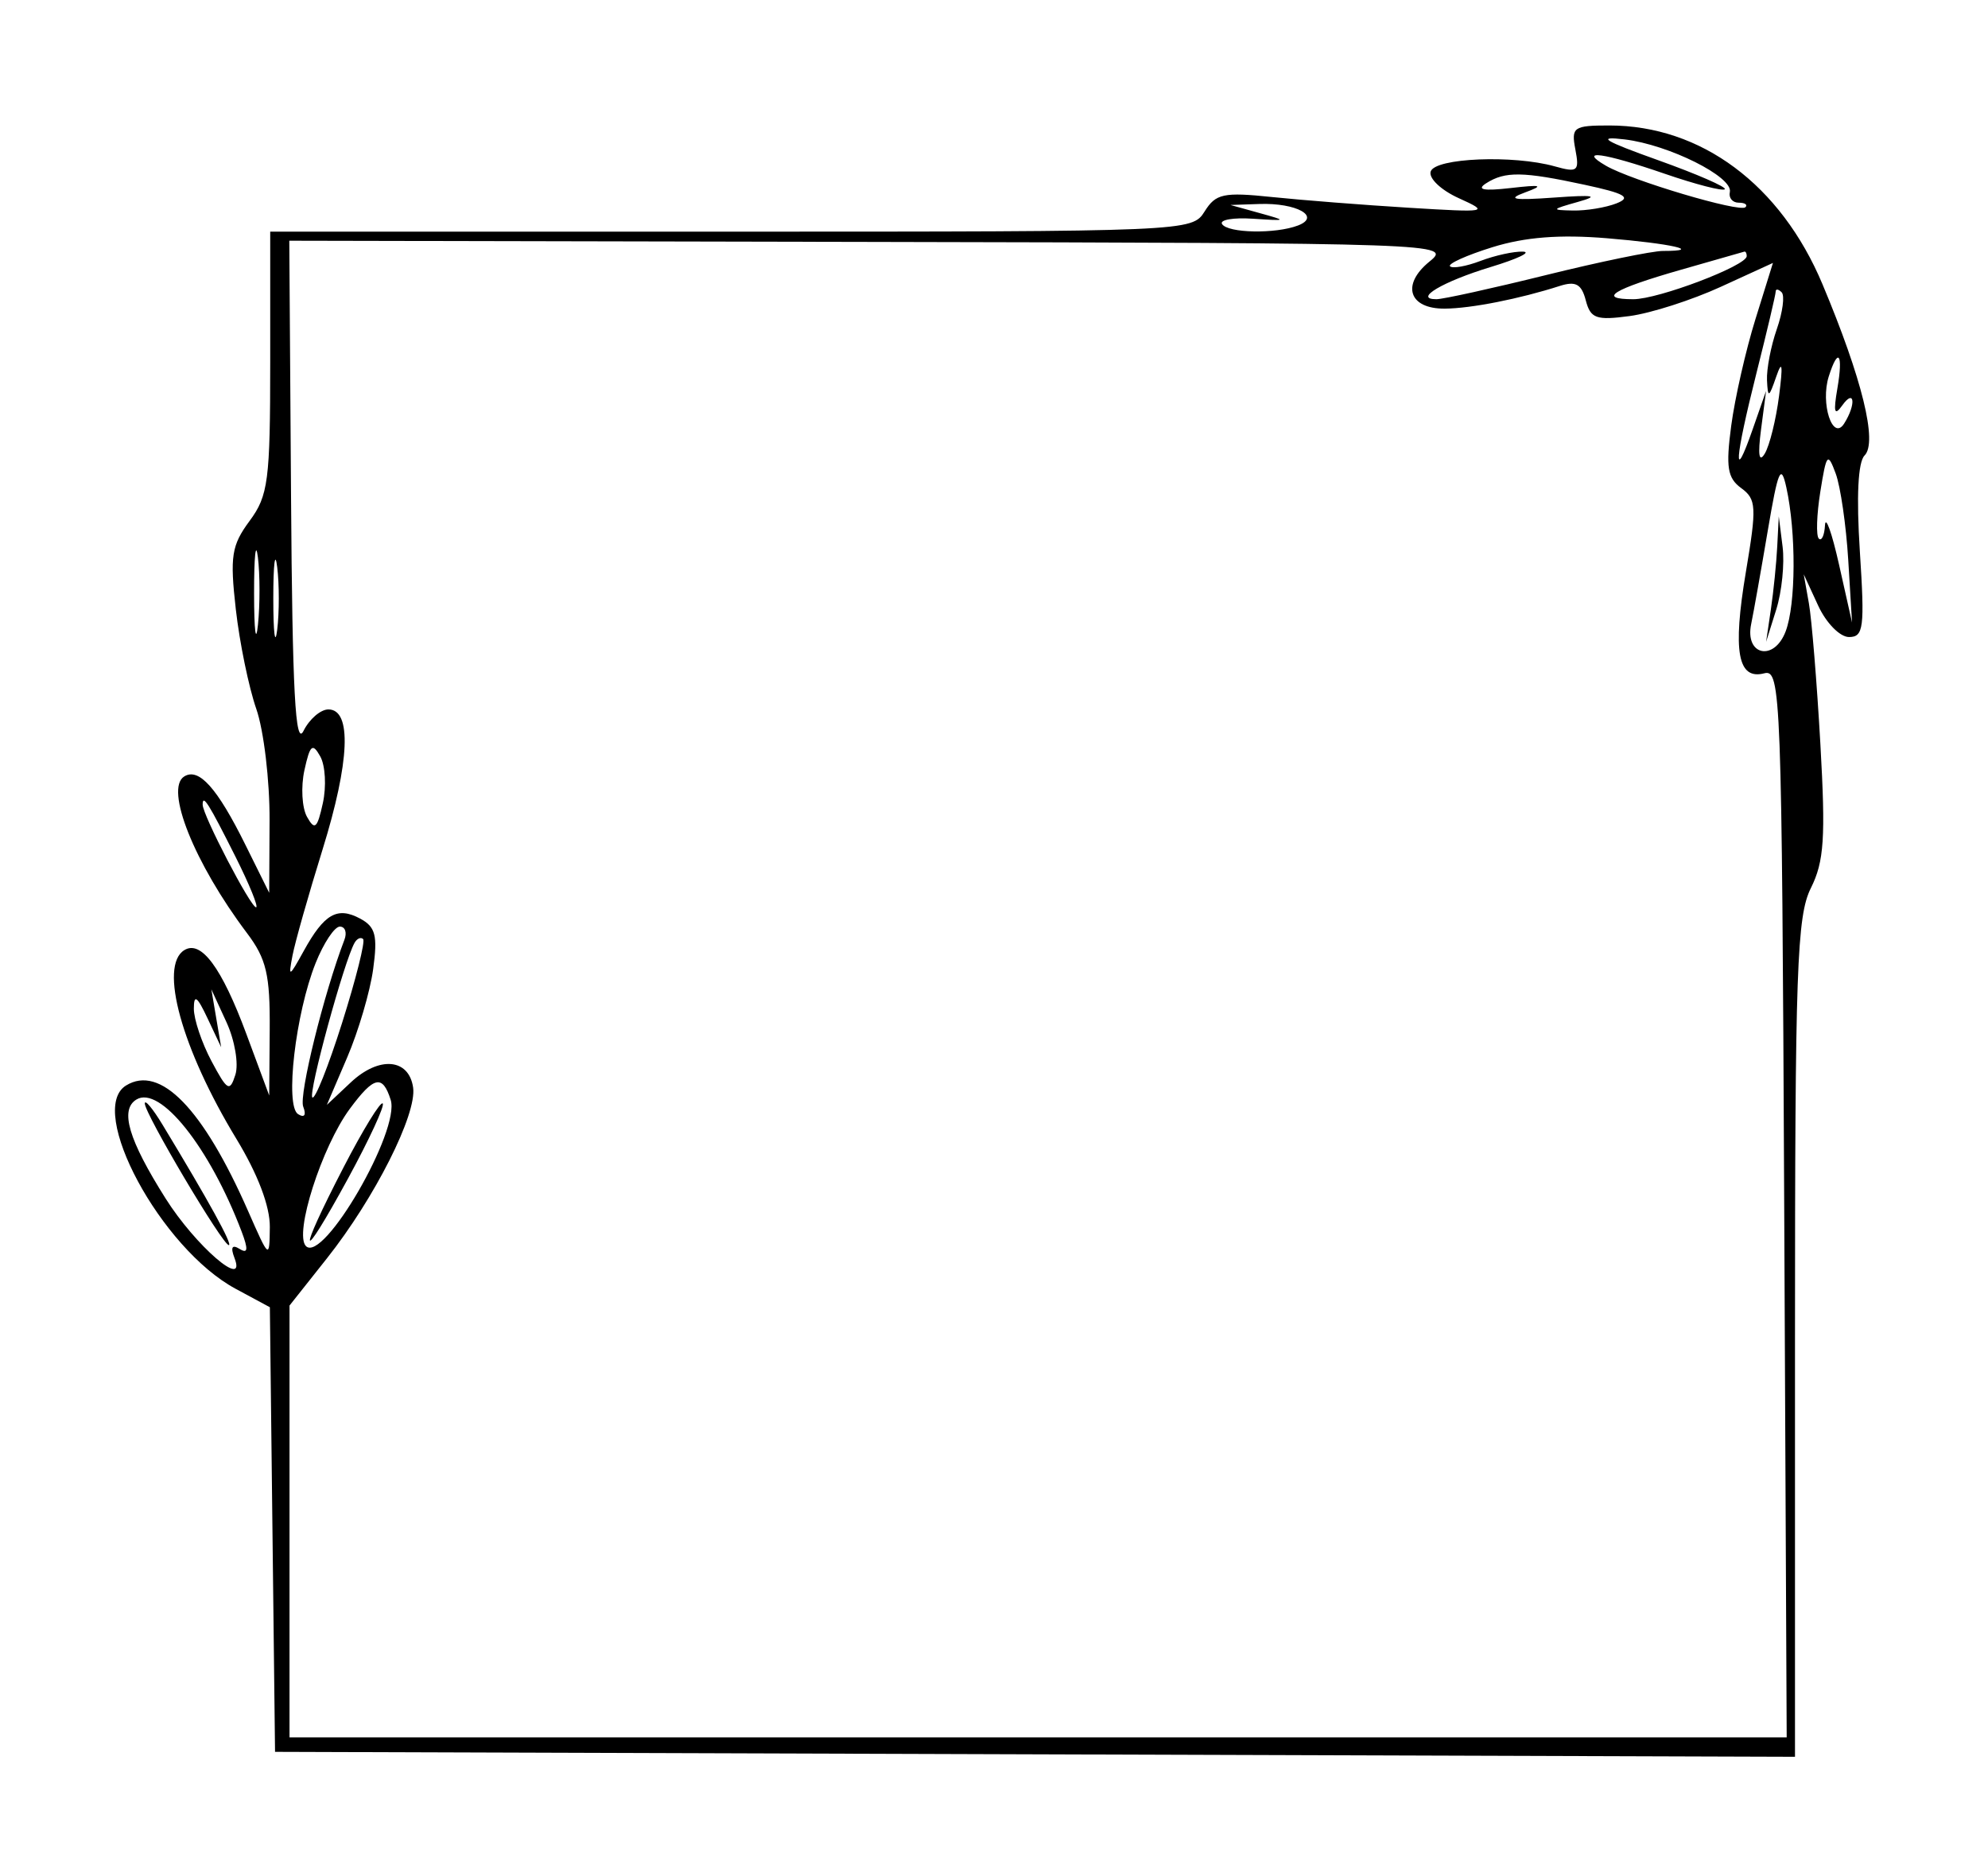
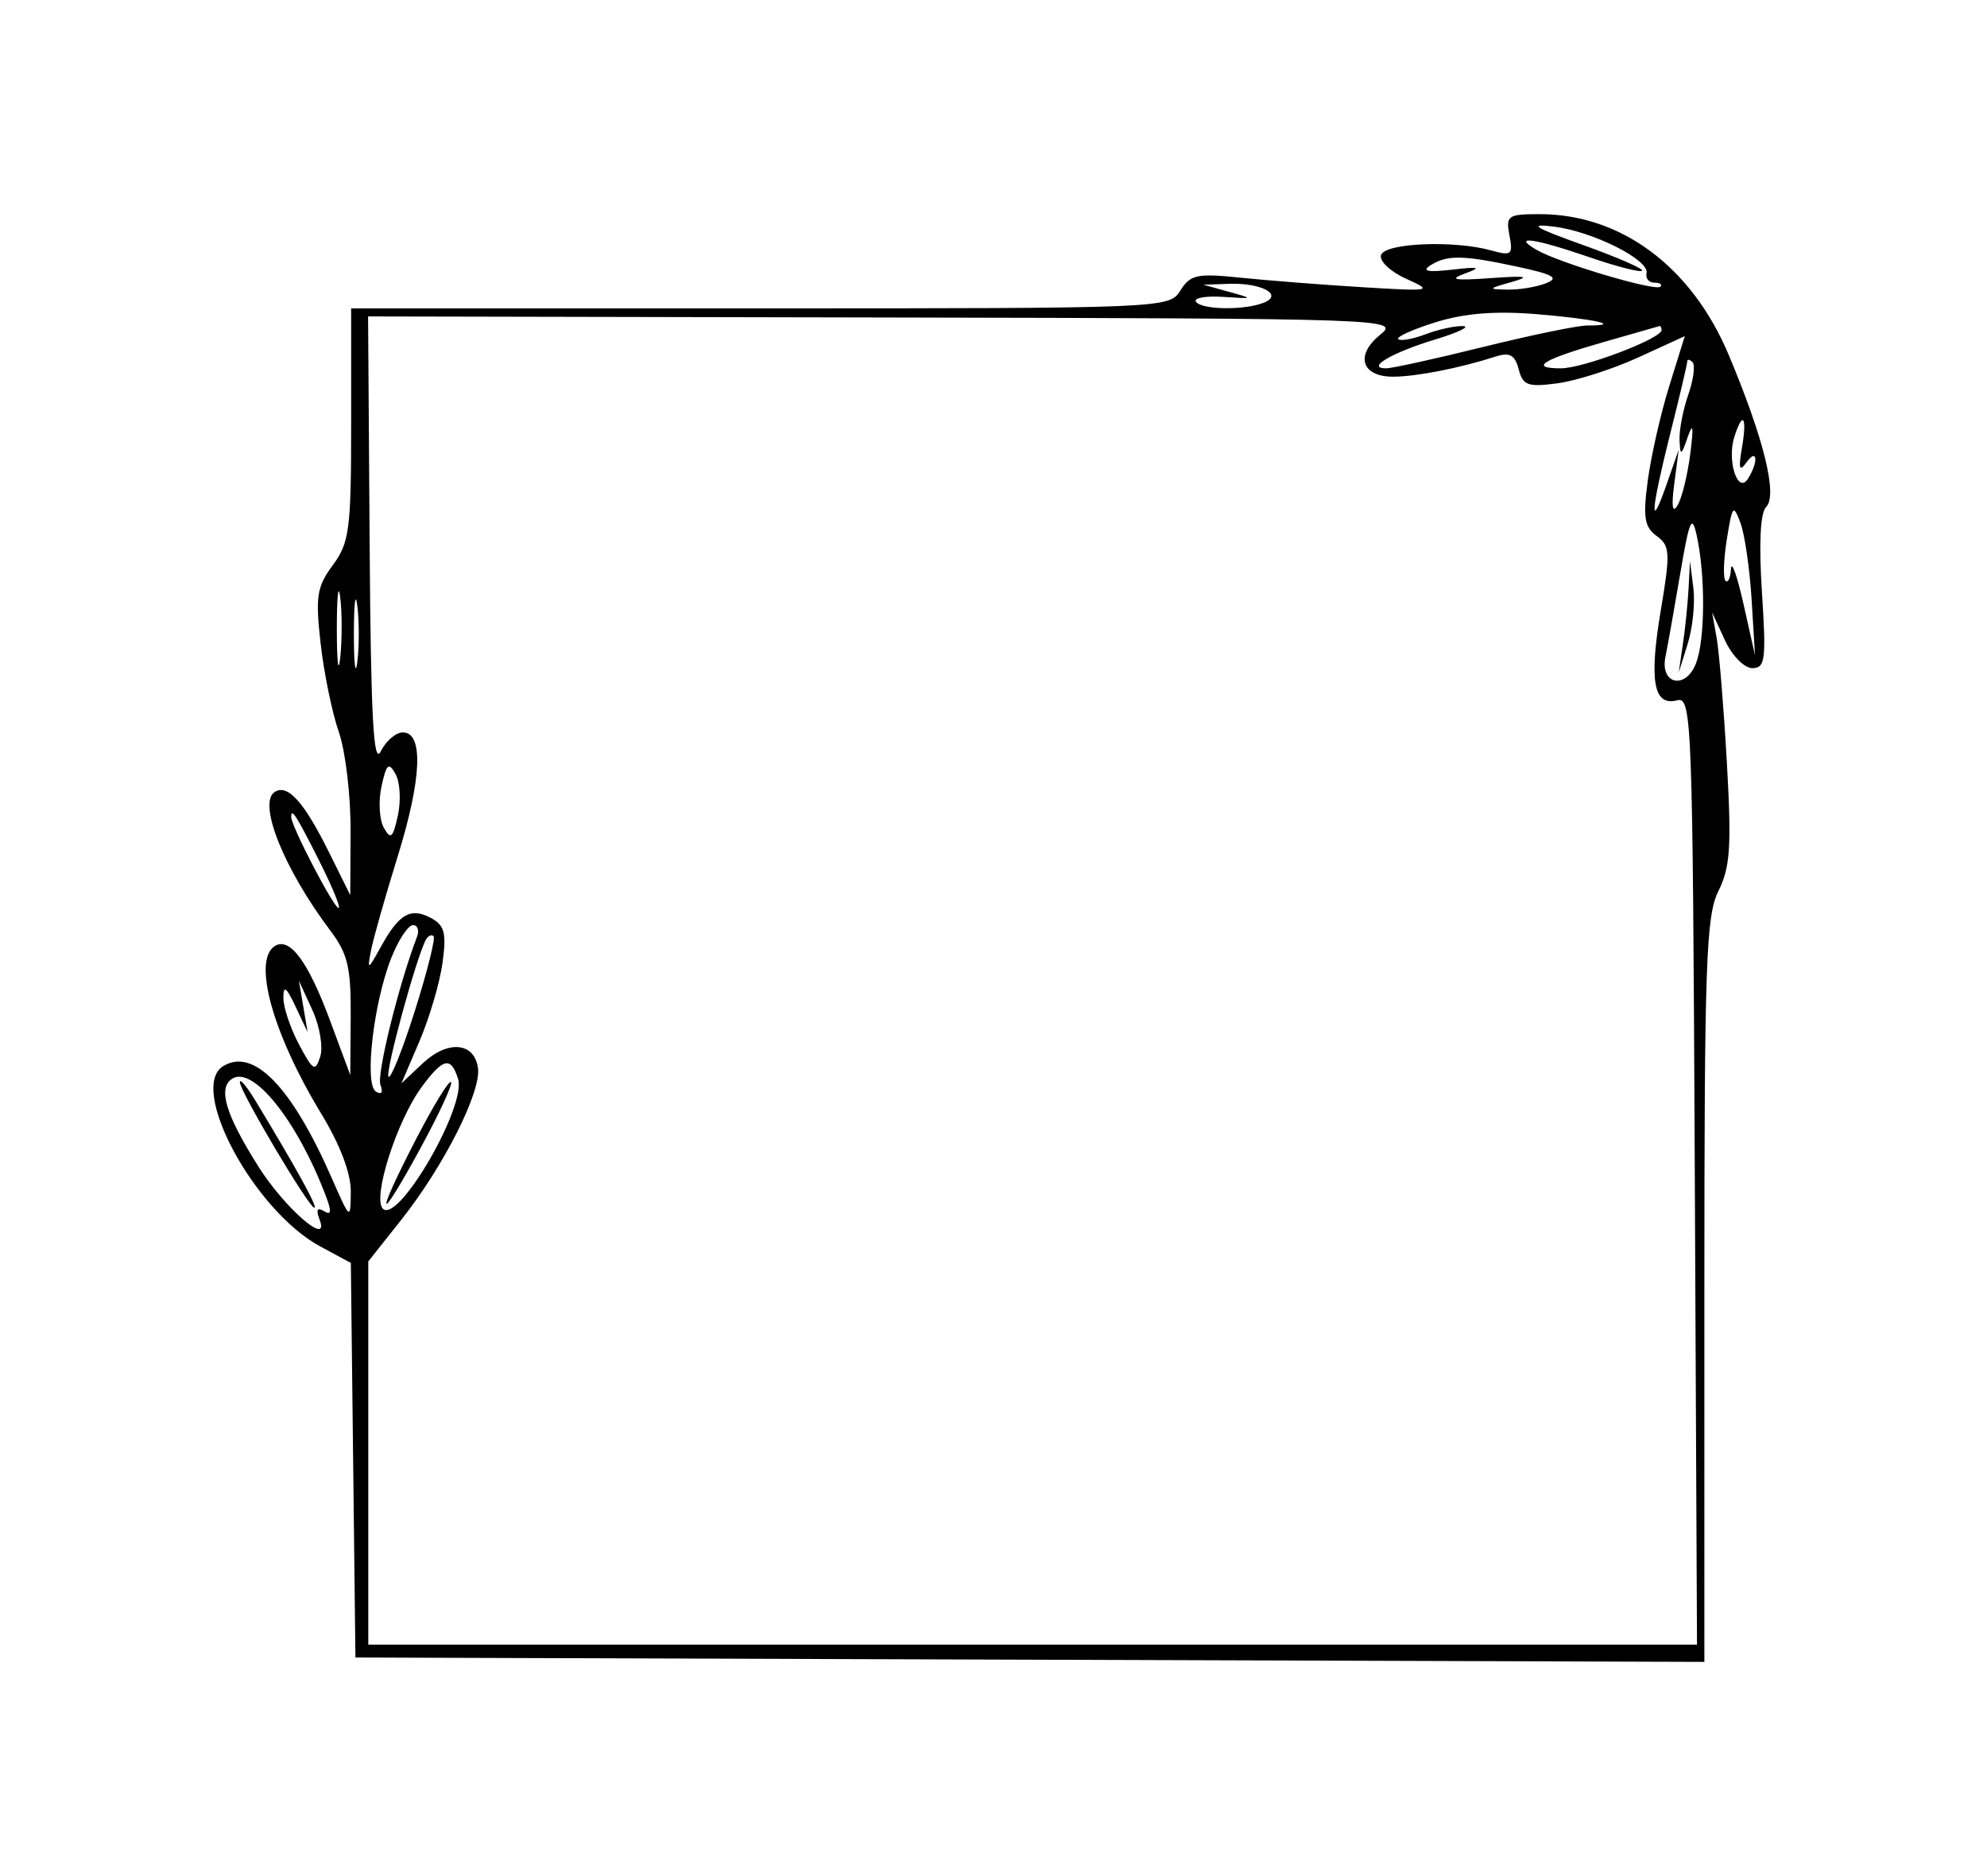
- <svg xmlns="http://www.w3.org/2000/svg" fill="currentColor" vector-effect="non-scaling-stroke" width="206" height="194" viewBox="0 0 206 194" version="1.1">
-   <path d="M 163.242 15.483 C 163.674 17.745, 163.484 17.902, 161.108 17.236 C 156.806 16.030, 148.727 16.361, 148.253 17.762 C 148.016 18.459, 149.317 19.698, 151.163 20.533 C 154.379 21.989, 154.193 22.025, 146 21.524 C 141.325 21.239, 134.941 20.739, 131.814 20.414 C 126.776 19.890, 125.979 20.061, 124.823 21.911 C 123.530 23.982, 123.113 24, 75.759 24 L 28 24 28 37.540 C 28 49.802, 27.798 51.354, 25.863 53.971 C 23.991 56.504, 23.814 57.637, 24.435 63.124 C 24.824 66.569, 25.779 71.212, 26.557 73.443 C 27.335 75.674, 27.954 80.875, 27.933 85 L 27.895 92.500 25.421 87.510 C 22.506 81.628, 20.607 79.507, 19.092 80.443 C 17.043 81.710, 20.142 89.443, 25.600 96.683 C 27.605 99.342, 27.991 100.990, 27.948 106.683 L 27.896 113.500 25.524 107.111 C 22.969 100.233, 20.841 97.362, 19.096 98.441 C 16.456 100.072, 18.829 108.664, 24.494 117.991 C 26.722 121.658, 27.985 124.990, 27.960 127.131 C 27.920 130.475, 27.904 130.463, 25.710 125.474 C 21.034 114.838, 16.597 110.277, 13.057 112.465 C 8.940 115.009, 16.677 129.357, 24.411 133.522 L 27.964 135.436 28.232 158.468 L 28.500 181.500 107.250 181.756 L 186 182.012 186 138.660 C 186 100.425, 186.194 94.918, 187.645 92.009 C 189.020 89.254, 189.182 86.798, 188.632 77.105 C 188.270 70.722, 187.733 64.150, 187.439 62.500 L 186.905 59.500 188.404 62.750 C 189.235 64.550, 190.660 66, 191.600 66 C 193.111 66, 193.233 65.030, 192.721 57.127 C 192.353 51.441, 192.528 47.872, 193.208 47.192 C 194.577 45.823, 192.960 39.241, 188.846 29.442 C 184.522 19.141, 176.274 13, 166.761 13 C 163.047 13, 162.800 13.174, 163.242 15.483 M 171.813 16.595 C 175.834 18.032, 178.946 19.388, 178.727 19.607 C 178.507 19.826, 175.709 19.104, 172.508 18.003 C 166.123 15.806, 163.428 15.438, 166.413 17.172 C 169.050 18.702, 180.289 22.044, 180.865 21.468 C 181.123 21.211, 180.808 21, 180.167 21 C 179.525 21, 179.112 20.502, 179.250 19.893 C 179.603 18.331, 172.928 14.994, 168.349 14.444 C 165.375 14.087, 166.162 14.576, 171.813 16.595 M 154 18.987 C 152.955 19.653, 153.714 19.804, 156.500 19.486 C 159.769 19.112, 160.043 19.196, 158 19.948 C 156.110 20.643, 156.842 20.771, 161 20.472 C 165.203 20.169, 165.793 20.275, 163.500 20.920 C 160.735 21.697, 160.696 21.767, 163 21.811 C 164.375 21.838, 166.400 21.505, 167.500 21.072 C 169.087 20.448, 168.405 20.049, 164.201 19.143 C 157.803 17.763, 155.963 17.735, 154 18.987 M 130.500 22.069 C 133.413 22.877, 133.393 22.894, 129.820 22.660 C 127.796 22.527, 126.360 22.774, 126.629 23.209 C 127.216 24.159, 132.173 24.255, 134.502 23.361 C 136.918 22.434, 134.345 21.002, 130.500 21.134 L 127.500 21.237 130.500 22.069 M 154.644 25.612 C 151.974 26.443, 149.999 27.332, 150.256 27.589 C 150.513 27.846, 151.939 27.593, 153.426 27.028 C 154.913 26.463, 156.888 26.031, 157.815 26.070 C 158.742 26.108, 157.250 26.821, 154.500 27.654 C 149.510 29.166, 146.410 31, 148.845 31 C 149.530 31, 154.637 29.875, 160.194 28.500 C 165.751 27.125, 171.206 26, 172.316 26 C 176.569 26, 173.195 25.235, 166.500 24.682 C 161.627 24.279, 158.025 24.562, 154.644 25.612 M 30.158 51.447 C 30.296 71.641, 30.603 77.423, 31.449 75.727 C 32.059 74.502, 33.221 73.500, 34.030 73.500 C 36.475 73.500, 36.250 78.913, 33.428 88 C 31.975 92.675, 30.572 97.625, 30.309 99 C 29.867 101.314, 29.954 101.278, 31.474 98.523 C 33.597 94.675, 34.947 93.901, 37.318 95.170 C 38.914 96.025, 39.145 96.923, 38.667 100.413 C 38.349 102.730, 37.140 106.841, 35.979 109.548 L 33.869 114.472 36.345 112.145 C 39.274 109.394, 42.375 109.649, 42.809 112.678 C 43.206 115.451, 38.820 124.136, 33.869 130.381 L 30 135.261 30 157.631 L 30 180 107.570 180 L 185.140 180 184.881 124.643 C 184.634 71.912, 184.537 69.308, 182.823 69.756 C 180.067 70.477, 179.525 67.505, 180.911 59.258 C 182.045 52.511, 182.001 51.721, 180.430 50.572 C 179.003 49.529, 178.821 48.404, 179.390 44.117 C 179.769 41.261, 180.897 36.296, 181.897 33.083 L 183.715 27.241 178.290 29.725 C 175.306 31.091, 171.070 32.449, 168.875 32.744 C 165.395 33.210, 164.813 33.002, 164.319 31.111 C 163.879 29.430, 163.275 29.097, 161.626 29.626 C 157.448 30.967, 152.455 31.953, 149.719 31.976 C 145.986 32.008, 145.170 29.493, 148.135 27.092 C 150.452 25.215, 149.633 25.187, 90.231 25.064 L 29.977 24.940 30.158 51.447 M 174.215 27.939 C 167.122 29.968, 165.447 31, 169.250 31 C 171.859 31, 181 27.527, 181 26.536 C 181 26.241, 180.887 26.032, 180.750 26.071 C 180.613 26.110, 177.672 26.951, 174.215 27.939 M 184 30.207 C 184 30.504, 183.107 34.291, 182.015 38.623 C 179.746 47.628, 179.556 50.371, 181.607 44.500 L 183.005 40.500 182.482 44.500 C 182.138 47.131, 182.270 47.987, 182.867 47 C 183.366 46.175, 184.035 43.475, 184.352 41 C 184.763 37.802, 184.679 37.223, 184.064 39 C 183.292 41.233, 183.189 41.276, 183.100 39.399 C 183.045 38.244, 183.502 35.858, 184.116 34.098 C 184.729 32.338, 184.954 30.621, 184.616 30.282 C 184.277 29.944, 184 29.910, 184 30.207 M 189.500 39 C 188.613 41.795, 189.907 45.757, 191.094 43.882 C 192.351 41.897, 192.177 40.208, 190.900 42 C 190.086 43.142, 189.965 42.725, 190.391 40.250 C 191.012 36.640, 190.484 35.899, 189.500 39 M 188.625 50.945 C 188.245 53.322, 188.174 55.507, 188.467 55.800 C 188.760 56.093, 189.049 55.471, 189.109 54.417 C 189.169 53.362, 189.824 55.200, 190.565 58.500 L 191.912 64.500 191.517 58 C 191.299 54.425, 190.715 50.402, 190.219 49.061 C 189.390 46.821, 189.260 46.975, 188.625 50.945 M 183.176 55 C 182.478 59.125, 181.707 63.466, 181.461 64.646 C 180.781 67.911, 183.833 68.569, 185.032 65.416 C 186.097 62.614, 186.133 55.183, 185.104 50.500 C 184.548 47.969, 184.247 48.673, 183.176 55 M 184.160 56.625 C 184.072 58.344, 183.777 61.269, 183.503 63.125 L 183.007 66.500 184.059 63.146 C 184.638 61.301, 184.933 58.376, 184.716 56.646 L 184.320 53.500 184.160 56.625 M 26.328 61.500 C 26.333 65.350, 26.513 66.802, 26.730 64.728 C 26.946 62.653, 26.943 59.503, 26.722 57.728 C 26.501 55.952, 26.324 57.650, 26.328 61.500 M 28.320 62 C 28.320 65.575, 28.502 67.037, 28.723 65.250 C 28.945 63.462, 28.945 60.538, 28.723 58.750 C 28.502 56.962, 28.320 58.425, 28.320 62 M 31.545 79.794 C 31.167 81.515, 31.288 83.691, 31.813 84.630 C 32.617 86.066, 32.876 85.842, 33.455 83.206 C 33.833 81.485, 33.712 79.309, 33.187 78.370 C 32.383 76.934, 32.124 77.158, 31.545 79.794 M 21 83.367 C 21 84.450, 25.970 94, 26.534 94 C 26.809 94, 25.847 91.638, 24.397 88.750 C 21.607 83.197, 21 82.235, 21 83.367 M 32.710 99.768 C 30.620 104.991, 29.505 114.576, 30.888 115.431 C 31.552 115.841, 31.759 115.535, 31.418 114.647 C 30.959 113.450, 33.566 102.900, 35.687 97.372 C 35.977 96.618, 35.765 96, 35.216 96 C 34.666 96, 33.539 97.696, 32.710 99.768 M 36.739 97.683 C 35.647 99.618, 31.923 113.256, 32.366 113.699 C 32.634 113.968, 34.024 110.482, 35.455 105.955 C 36.885 101.427, 37.863 97.530, 37.628 97.294 C 37.393 97.059, 36.993 97.234, 36.739 97.683 M 20.087 104.500 C 20.085 105.600, 20.908 108.047, 21.915 109.938 C 23.558 113.023, 23.812 113.167, 24.391 111.345 C 24.745 110.228, 24.330 107.780, 23.468 105.907 L 21.901 102.500 22.409 105.500 L 22.918 108.500 21.504 105.500 C 20.422 103.204, 20.089 102.969, 20.087 104.500 M 36.248 114.878 C 33.337 118.816, 30.451 127.851, 31.704 129.104 C 33.506 130.906, 41.491 117.124, 40.484 113.950 C 39.642 111.298, 38.751 111.494, 36.248 114.878 M 14.128 113.921 C 12.402 114.988, 13.315 118.075, 17.160 124.169 C 20.253 129.073, 25.581 133.677, 24.300 130.339 C 23.870 129.219, 24.043 128.909, 24.827 129.393 C 25.689 129.926, 25.743 129.455, 25.035 127.591 C 21.710 118.848, 16.573 112.410, 14.128 113.921 M 15.004 114.325 C 14.999 115.389, 23.073 129, 23.709 129 C 24.147 129, 21.605 124.385, 16.826 116.500 C 15.826 114.850, 15.006 113.871, 15.004 114.325 M 35.620 120.902 C 30.713 130.383, 31.041 131.311, 36.051 122.120 C 38.263 118.061, 39.886 114.553, 39.657 114.323 C 39.427 114.094, 37.611 117.054, 35.620 120.902" stroke="none" fill="currentColor" fill-rule="evenodd" />
+ <svg xmlns="http://www.w3.org/2000/svg" fill="currentColor" vector-effect="non-scaling-stroke" width="232" height="219" viewBox="0 0 232 219" version="1.1">
+   <path d="M 176.242 27.483 C 176.674 29.745, 176.484 29.902, 174.108 29.236 C 169.806 28.030, 161.727 28.361, 161.253 29.762 C 161.016 30.459, 162.317 31.698, 164.163 32.533 C 167.379 33.989, 167.193 34.025, 159 33.524 C 154.325 33.239, 147.941 32.739, 144.814 32.414 C 139.776 31.890, 138.979 32.061, 137.823 33.911 C 136.530 35.982, 136.113 36, 88.759 36 L 41 36 41 49.540 C 41 61.802, 40.798 63.354, 38.863 65.971 C 36.991 68.504, 36.814 69.637, 37.435 75.124 C 37.824 78.569, 38.779 83.212, 39.557 85.443 C 40.335 87.674, 40.954 92.875, 40.933 97 L 40.895 104.500 38.421 99.510 C 35.506 93.628, 33.607 91.507, 32.092 92.443 C 30.043 93.710, 33.142 101.443, 38.600 108.683 C 40.605 111.342, 40.991 112.990, 40.948 118.683 L 40.896 125.500 38.524 119.111 C 35.969 112.233, 33.841 109.362, 32.096 110.441 C 29.456 112.072, 31.829 120.664, 37.494 129.991 C 39.722 133.658, 40.985 136.990, 40.960 139.131 C 40.920 142.475, 40.904 142.463, 38.710 137.474 C 34.034 126.838, 29.597 122.277, 26.057 124.465 C 21.940 127.009, 29.677 141.357, 37.411 145.522 L 40.964 147.436 41.232 170.468 L 41.500 193.500 120.250 193.756 L 199 194.012 199 150.660 C 199 112.425, 199.194 106.918, 200.645 104.009 C 202.020 101.254, 202.182 98.798, 201.632 89.105 C 201.270 82.722, 200.733 76.150, 200.439 74.500 L 199.905 71.500 201.404 74.750 C 202.235 76.550, 203.660 78, 204.600 78 C 206.111 78, 206.233 77.030, 205.721 69.127 C 205.353 63.441, 205.528 59.872, 206.208 59.192 C 207.577 57.823, 205.960 51.241, 201.846 41.442 C 197.522 31.141, 189.274 25, 179.761 25 C 176.047 25, 175.800 25.174, 176.242 27.483 M 184.813 28.595 C 188.834 30.032, 191.946 31.388, 191.727 31.607 C 191.507 31.826, 188.709 31.104, 185.508 30.003 C 179.123 27.806, 176.428 27.438, 179.413 29.172 C 182.050 30.702, 193.289 34.044, 193.865 33.468 C 194.123 33.211, 193.808 33, 193.167 33 C 192.525 33, 192.112 32.502, 192.250 31.893 C 192.603 30.331, 185.928 26.994, 181.349 26.444 C 178.375 26.087, 179.162 26.576, 184.813 28.595 M 167 30.987 C 165.955 31.653, 166.714 31.804, 169.500 31.486 C 172.769 31.112, 173.043 31.196, 171 31.948 C 169.110 32.643, 169.842 32.771, 174 32.472 C 178.203 32.169, 178.793 32.275, 176.500 32.920 C 173.735 33.697, 173.696 33.767, 176 33.811 C 177.375 33.838, 179.400 33.505, 180.500 33.072 C 182.087 32.448, 181.405 32.049, 177.201 31.143 C 170.803 29.763, 168.963 29.735, 167 30.987 M 143.500 34.069 C 146.413 34.877, 146.393 34.894, 142.820 34.660 C 140.796 34.527, 139.360 34.774, 139.629 35.209 C 140.216 36.159, 145.173 36.255, 147.502 35.361 C 149.918 34.434, 147.345 33.002, 143.500 33.134 L 140.500 33.237 143.500 34.069 M 167.644 37.612 C 164.974 38.443, 162.999 39.332, 163.256 39.589 C 163.513 39.846, 164.939 39.593, 166.426 39.028 C 167.913 38.463, 169.888 38.031, 170.815 38.070 C 171.742 38.108, 170.250 38.821, 167.500 39.654 C 162.510 41.166, 159.410 43, 161.845 43 C 162.530 43, 167.637 41.875, 173.194 40.500 C 178.751 39.125, 184.206 38, 185.316 38 C 189.569 38, 186.195 37.235, 179.500 36.682 C 174.627 36.279, 171.025 36.562, 167.644 37.612 M 43.158 63.447 C 43.296 83.641, 43.603 89.423, 44.449 87.727 C 45.059 86.502, 46.221 85.500, 47.030 85.500 C 49.475 85.500, 49.250 90.913, 46.428 100 C 44.975 104.675, 43.572 109.625, 43.309 111 C 42.867 113.314, 42.954 113.278, 44.474 110.523 C 46.597 106.675, 47.947 105.901, 50.318 107.170 C 51.914 108.025, 52.145 108.923, 51.667 112.413 C 51.349 114.730, 50.140 118.841, 48.979 121.548 L 46.869 126.472 49.345 124.145 C 52.274 121.394, 55.375 121.649, 55.809 124.678 C 56.206 127.451, 51.820 136.136, 46.869 142.381 L 43 147.261 43 169.631 L 43 192 120.570 192 L 198.140 192 197.881 136.643 C 197.634 83.912, 197.537 81.308, 195.823 81.756 C 193.067 82.477, 192.525 79.505, 193.911 71.258 C 195.045 64.511, 195.001 63.721, 193.430 62.572 C 192.003 61.529, 191.821 60.404, 192.390 56.117 C 192.769 53.261, 193.897 48.296, 194.897 45.083 L 196.715 39.241 191.290 41.725 C 188.306 43.091, 184.070 44.449, 181.875 44.744 C 178.395 45.210, 177.813 45.002, 177.319 43.111 C 176.879 41.430, 176.275 41.097, 174.626 41.626 C 170.448 42.967, 165.455 43.953, 162.719 43.976 C 158.986 44.008, 158.170 41.493, 161.135 39.092 C 163.452 37.215, 162.633 37.187, 103.231 37.064 L 42.977 36.940 43.158 63.447 M 187.215 39.939 C 180.122 41.968, 178.447 43, 182.250 43 C 184.859 43, 194 39.527, 194 38.536 C 194 38.241, 193.887 38.032, 193.750 38.071 C 193.613 38.110, 190.672 38.951, 187.215 39.939 M 197 42.207 C 197 42.504, 196.107 46.291, 195.015 50.623 C 192.746 59.628, 192.556 62.371, 194.607 56.500 L 196.005 52.500 195.482 56.500 C 195.138 59.131, 195.270 59.987, 195.867 59 C 196.366 58.175, 197.035 55.475, 197.352 53 C 197.763 49.802, 197.679 49.223, 197.064 51 C 196.292 53.233, 196.189 53.276, 196.100 51.399 C 196.045 50.244, 196.502 47.858, 197.116 46.098 C 197.729 44.338, 197.954 42.621, 197.616 42.282 C 197.277 41.944, 197 41.910, 197 42.207 M 202.500 51 C 201.613 53.795, 202.907 57.757, 204.094 55.882 C 205.351 53.897, 205.177 52.208, 203.900 54 C 203.086 55.142, 202.965 54.725, 203.391 52.250 C 204.012 48.640, 203.484 47.899, 202.500 51 M 201.625 62.945 C 201.245 65.322, 201.174 67.507, 201.467 67.800 C 201.760 68.093, 202.049 67.471, 202.109 66.417 C 202.169 65.362, 202.824 67.200, 203.565 70.500 L 204.912 76.500 204.517 70 C 204.299 66.425, 203.715 62.402, 203.219 61.061 C 202.390 58.821, 202.260 58.975, 201.625 62.945 M 196.176 67 C 195.478 71.125, 194.707 75.466, 194.461 76.646 C 193.781 79.911, 196.833 80.569, 198.032 77.416 C 199.097 74.614, 199.133 67.183, 198.104 62.500 C 197.548 59.969, 197.247 60.673, 196.176 67 M 197.160 68.625 C 197.072 70.344, 196.777 73.269, 196.503 75.125 L 196.007 78.500 197.059 75.146 C 197.638 73.301, 197.933 70.376, 197.716 68.646 L 197.320 65.500 197.160 68.625 M 39.328 73.500 C 39.333 77.350, 39.513 78.802, 39.730 76.728 C 39.946 74.653, 39.943 71.503, 39.722 69.728 C 39.501 67.952, 39.324 69.650, 39.328 73.500 M 41.320 74 C 41.320 77.575, 41.502 79.037, 41.723 77.250 C 41.945 75.463, 41.945 72.537, 41.723 70.750 C 41.502 68.963, 41.320 70.425, 41.320 74 M 44.545 91.794 C 44.167 93.515, 44.288 95.691, 44.813 96.630 C 45.617 98.066, 45.876 97.842, 46.455 95.206 C 46.833 93.485, 46.712 91.309, 46.187 90.370 C 45.383 88.934, 45.124 89.158, 44.545 91.794 M 34 95.367 C 34 96.450, 38.970 106, 39.534 106 C 39.809 106, 38.847 103.638, 37.397 100.750 C 34.607 95.197, 34 94.235, 34 95.367 M 45.710 111.768 C 43.620 116.991, 42.505 126.576, 43.888 127.431 C 44.552 127.841, 44.759 127.535, 44.418 126.647 C 43.959 125.450, 46.566 114.900, 48.687 109.372 C 48.977 108.618, 48.765 108, 48.216 108 C 47.666 108, 46.539 109.696, 45.710 111.768 M 49.739 109.683 C 48.647 111.618, 44.923 125.256, 45.366 125.699 C 45.634 125.968, 47.024 122.482, 48.455 117.955 C 49.885 113.427, 50.863 109.530, 50.628 109.294 C 50.393 109.059, 49.993 109.234, 49.739 109.683 M 33.087 116.500 C 33.085 117.600, 33.908 120.047, 34.915 121.938 C 36.558 125.023, 36.812 125.167, 37.391 123.345 C 37.745 122.228, 37.330 119.780, 36.468 117.907 L 34.901 114.500 35.409 117.500 L 35.918 120.500 34.504 117.500 C 33.422 115.204, 33.089 114.969, 33.087 116.500 M 49.248 126.878 C 46.337 130.816, 43.451 139.851, 44.704 141.104 C 46.506 142.906, 54.491 129.124, 53.484 125.950 C 52.642 123.298, 51.751 123.494, 49.248 126.878 M 27.128 125.921 C 25.402 126.988, 26.315 130.075, 30.160 136.169 C 33.253 141.073, 38.581 145.677, 37.300 142.339 C 36.870 141.219, 37.043 140.909, 37.827 141.393 C 38.689 141.926, 38.743 141.455, 38.035 139.591 C 34.710 130.848, 29.573 124.410, 27.128 125.921 M 28.004 126.325 C 27.999 127.389, 36.073 141, 36.709 141 C 37.147 141, 34.605 136.385, 29.826 128.500 C 28.826 126.850, 28.006 125.871, 28.004 126.325 M 48.620 132.902 C 43.713 142.383, 44.041 143.311, 49.051 134.120 C 51.263 130.061, 52.886 126.553, 52.657 126.323 C 52.427 126.094, 50.611 129.054, 48.620 132.902" stroke="none" fill="currentColor" fill-rule="evenodd" />
</svg>
